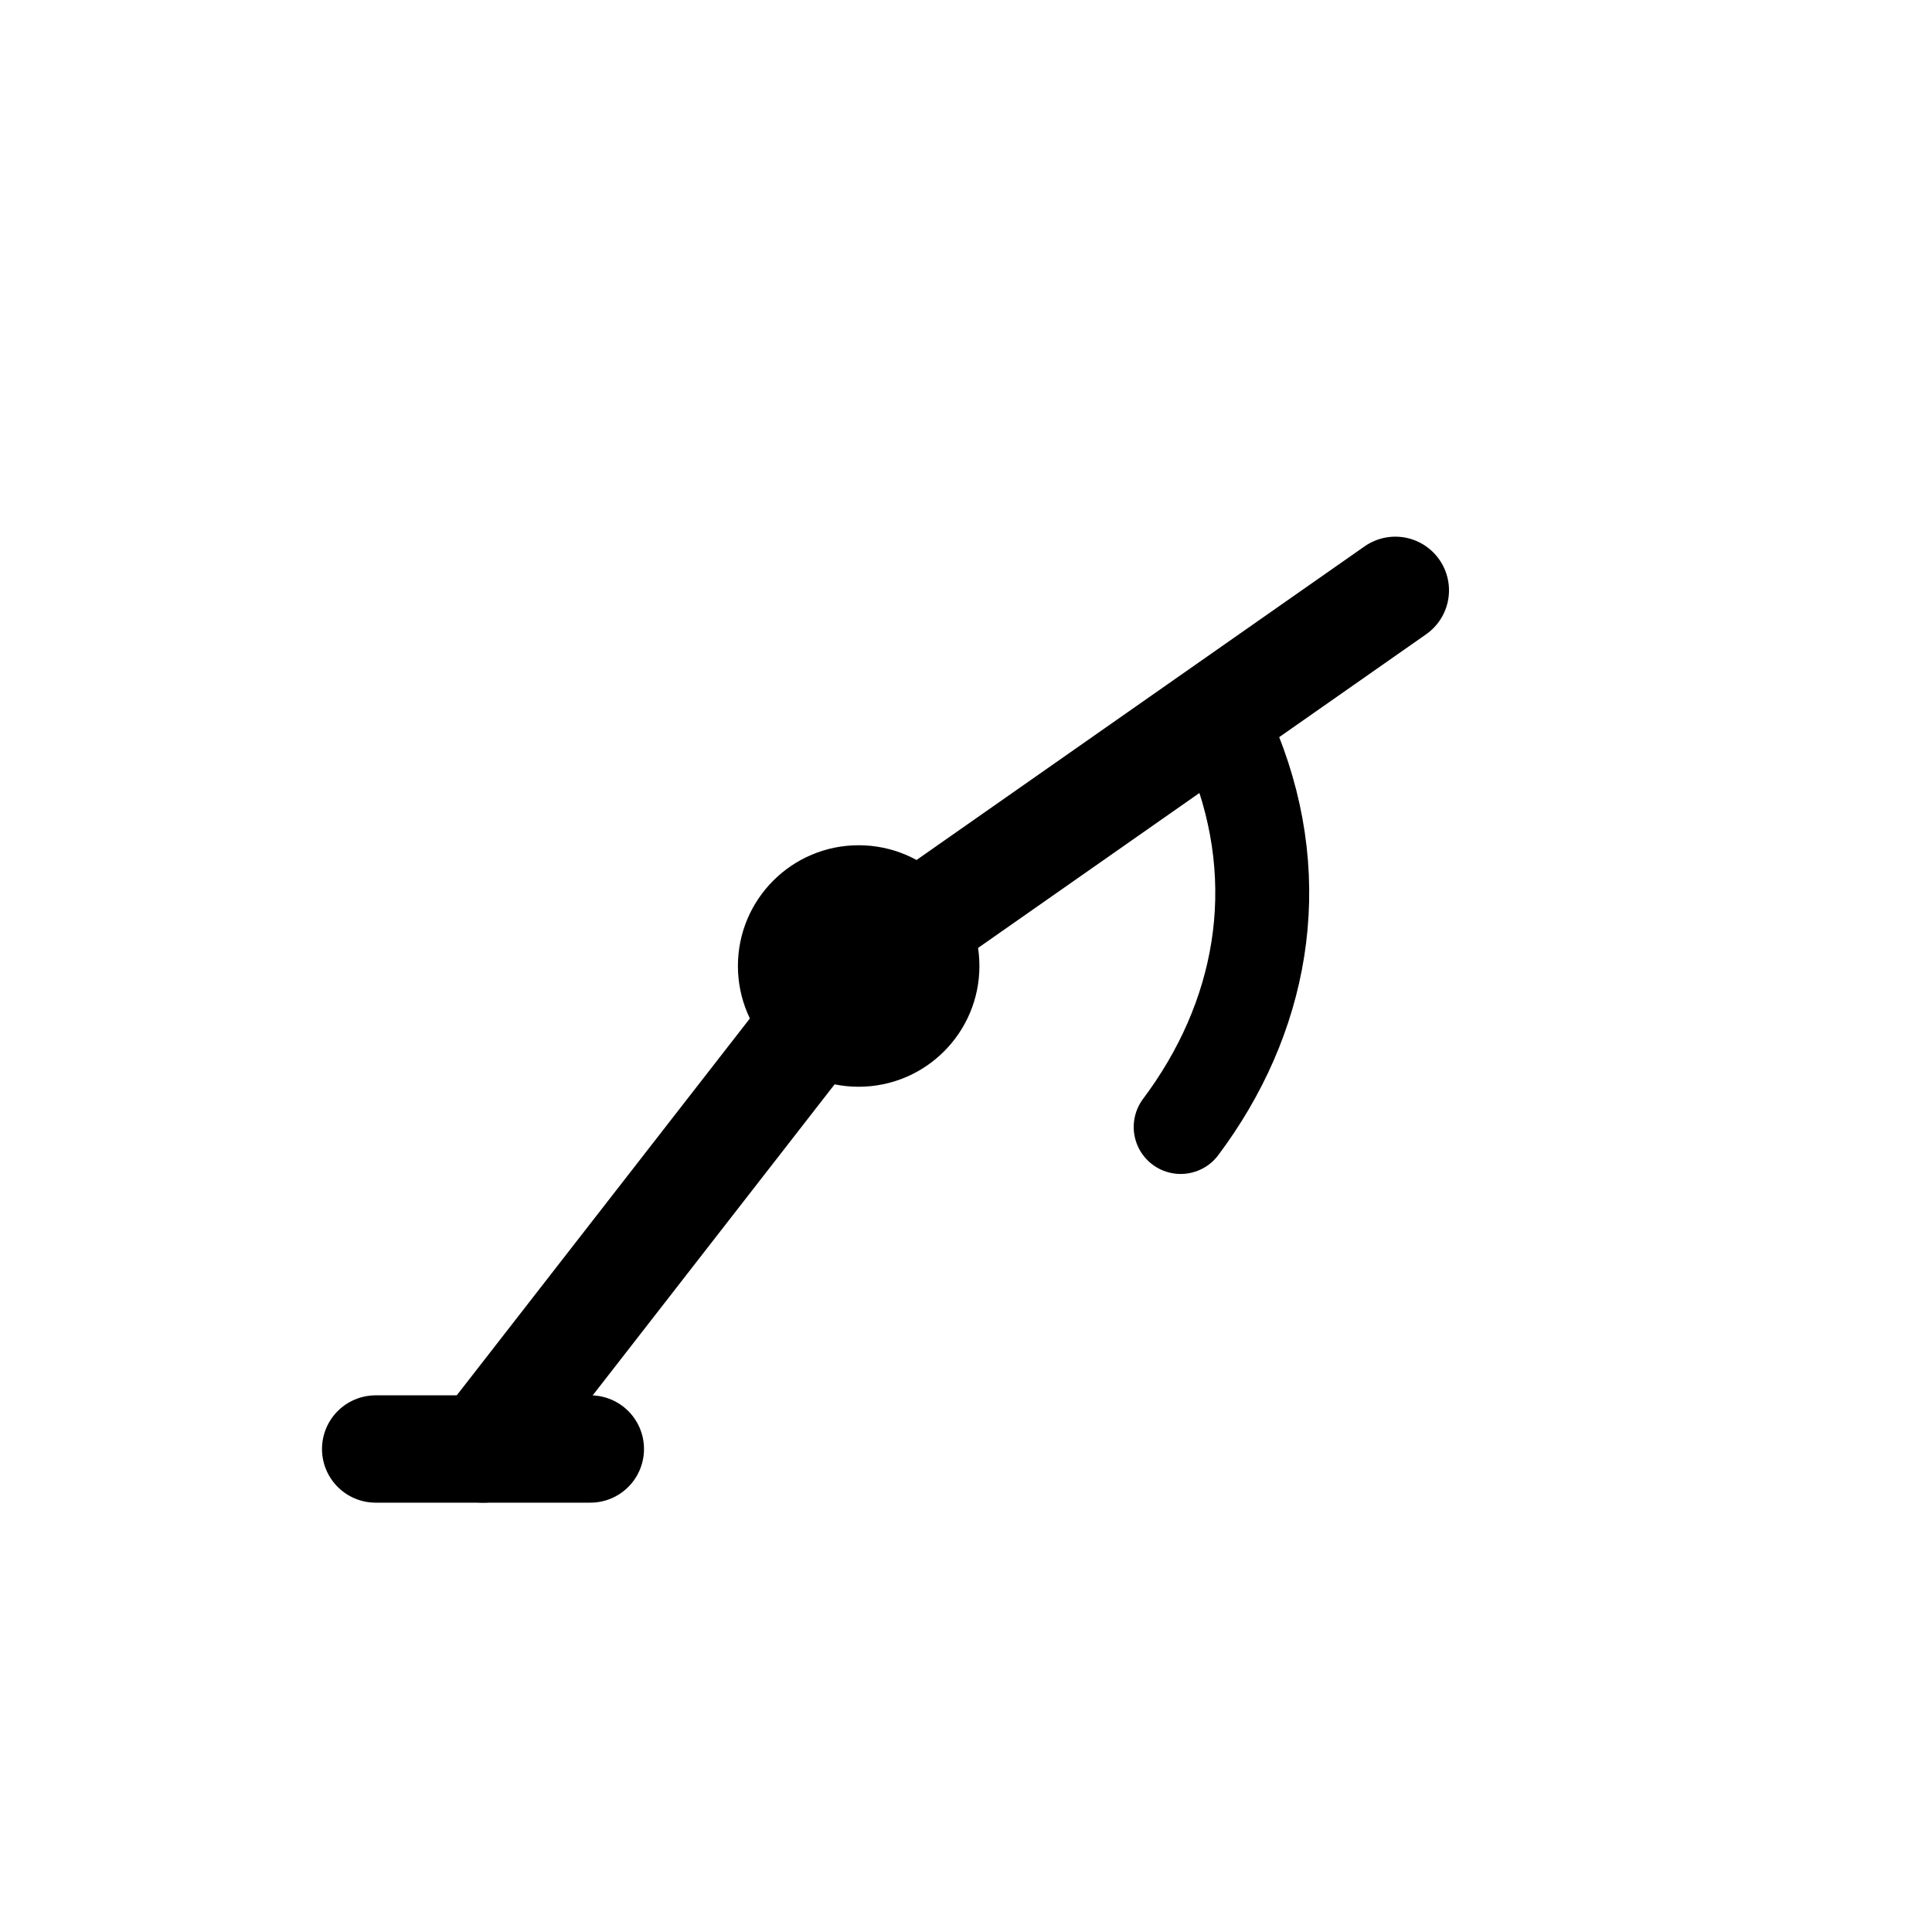
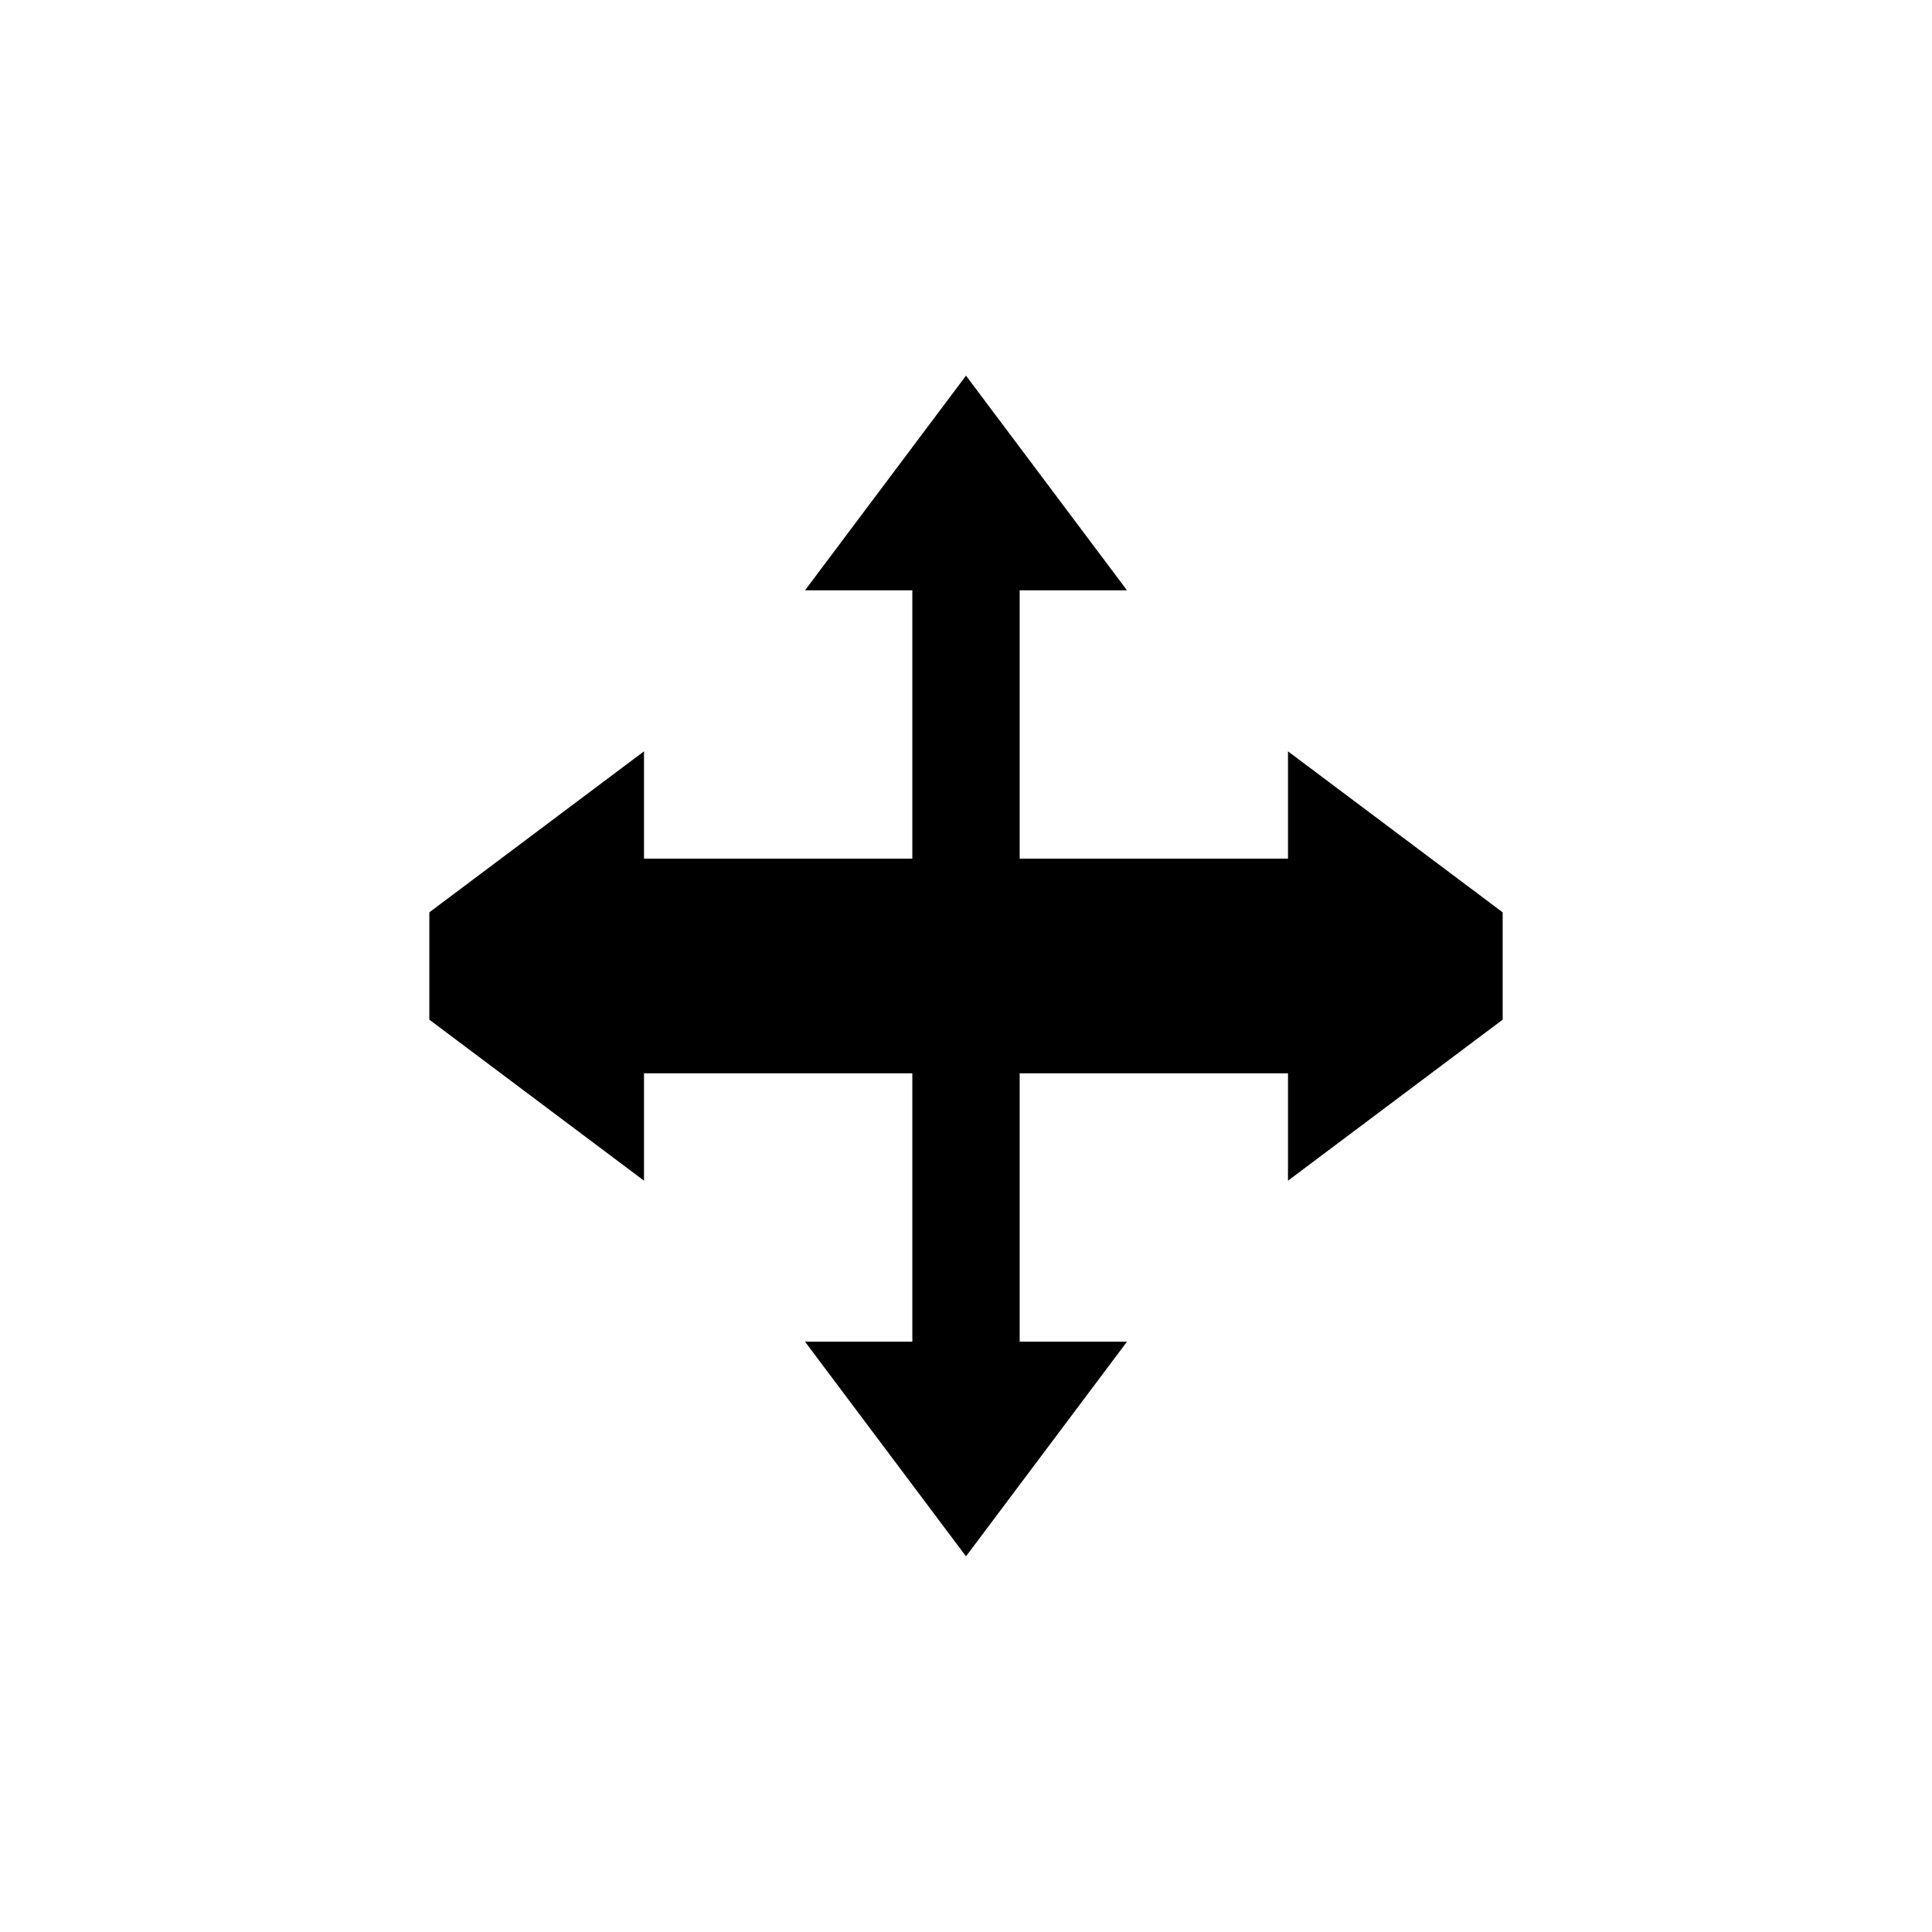
<svg xmlns="http://www.w3.org/2000/svg" viewBox="0 0 36 36" fill="none">
-   <path d="M9 27L16 18" stroke="currentColor" stroke-width="2" stroke-linecap="round" />
-   <path d="M16 18L26 11" stroke="currentColor" stroke-width="2" stroke-linecap="round" />
-   <path d="M7 27L11 27" stroke="currentColor" stroke-width="2" stroke-linecap="round" />
-   <path d="M22 21C23.5 19, 24 16.5, 23 14" stroke="currentColor" stroke-width="1.75" stroke-linecap="round" />
-   <circle cx="16" cy="18" r="2.25" fill="currentColor" />
+   <path d="M18 7 L21 11 L19 11 L19 16 L24 16 L24 14 L28 17 L28 19 L24 22 L24 20 L19 20 L19 25 L21 25 L18 29 L15 25 L17 25 L17 20 L12 20 L12 22 L8 19 L8 17 L12 14 L12 16 L17 16 L17 11 L15 11 Z" fill="currentColor" />
</svg>
